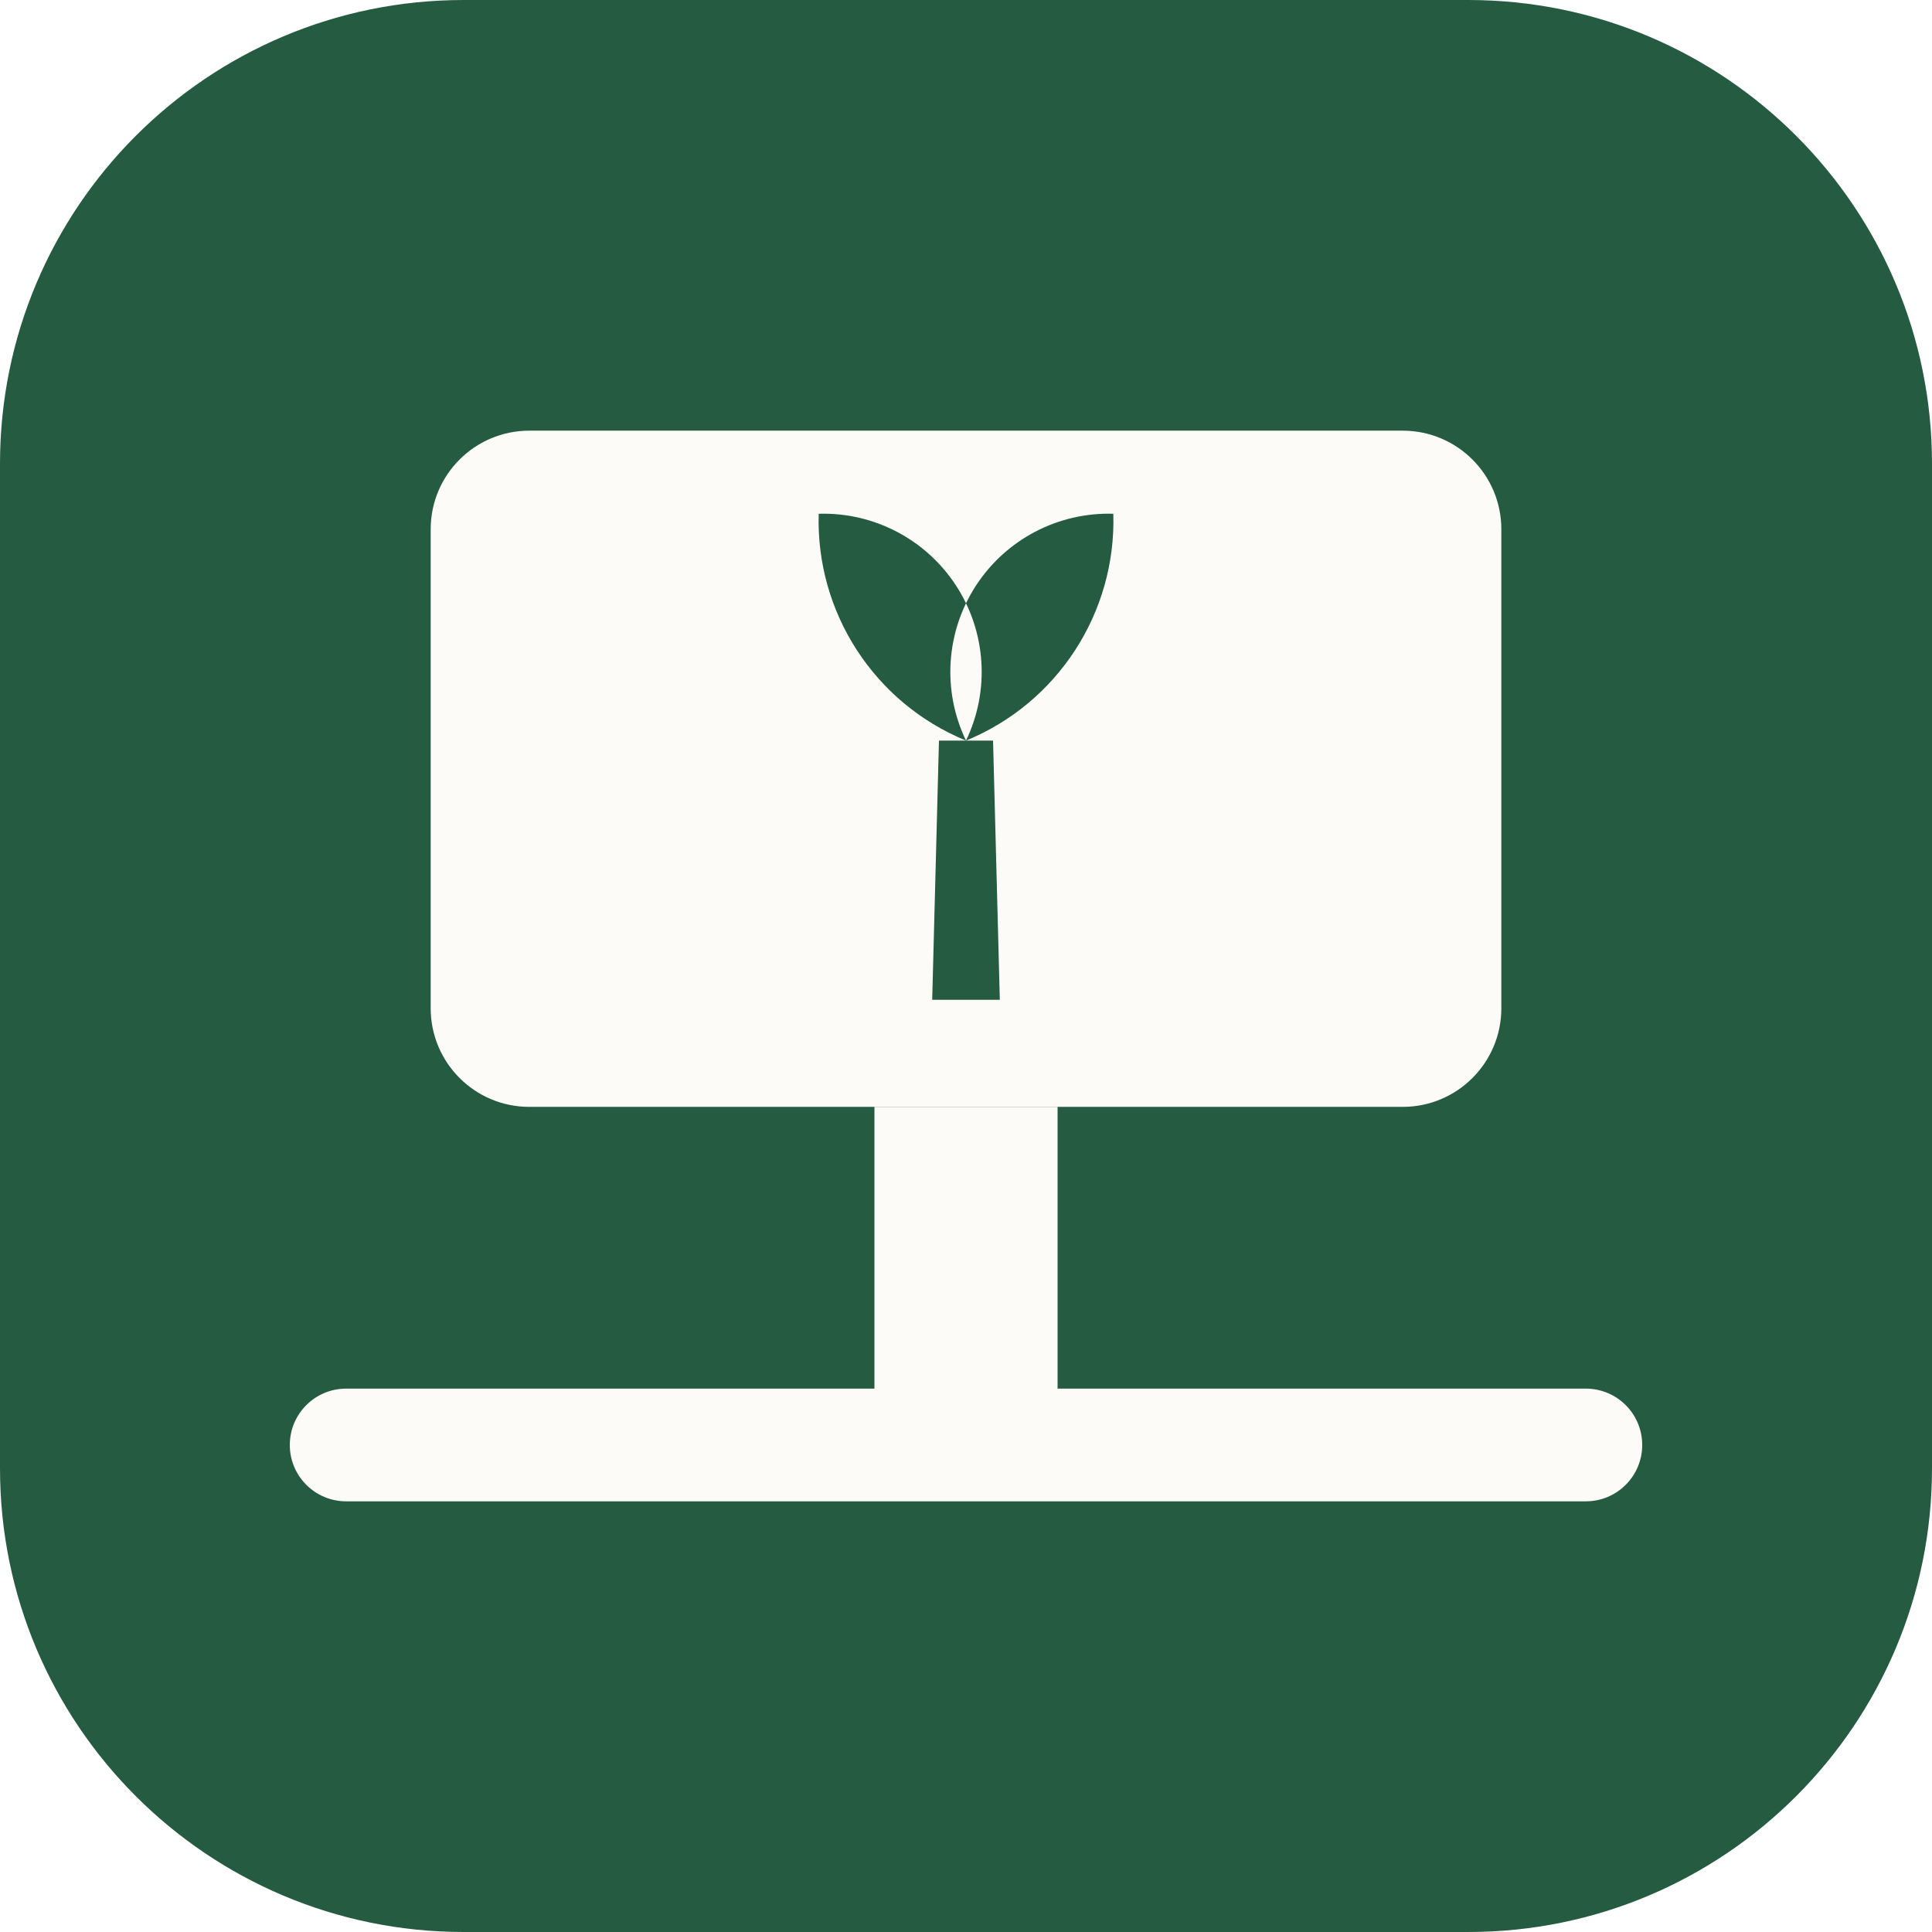
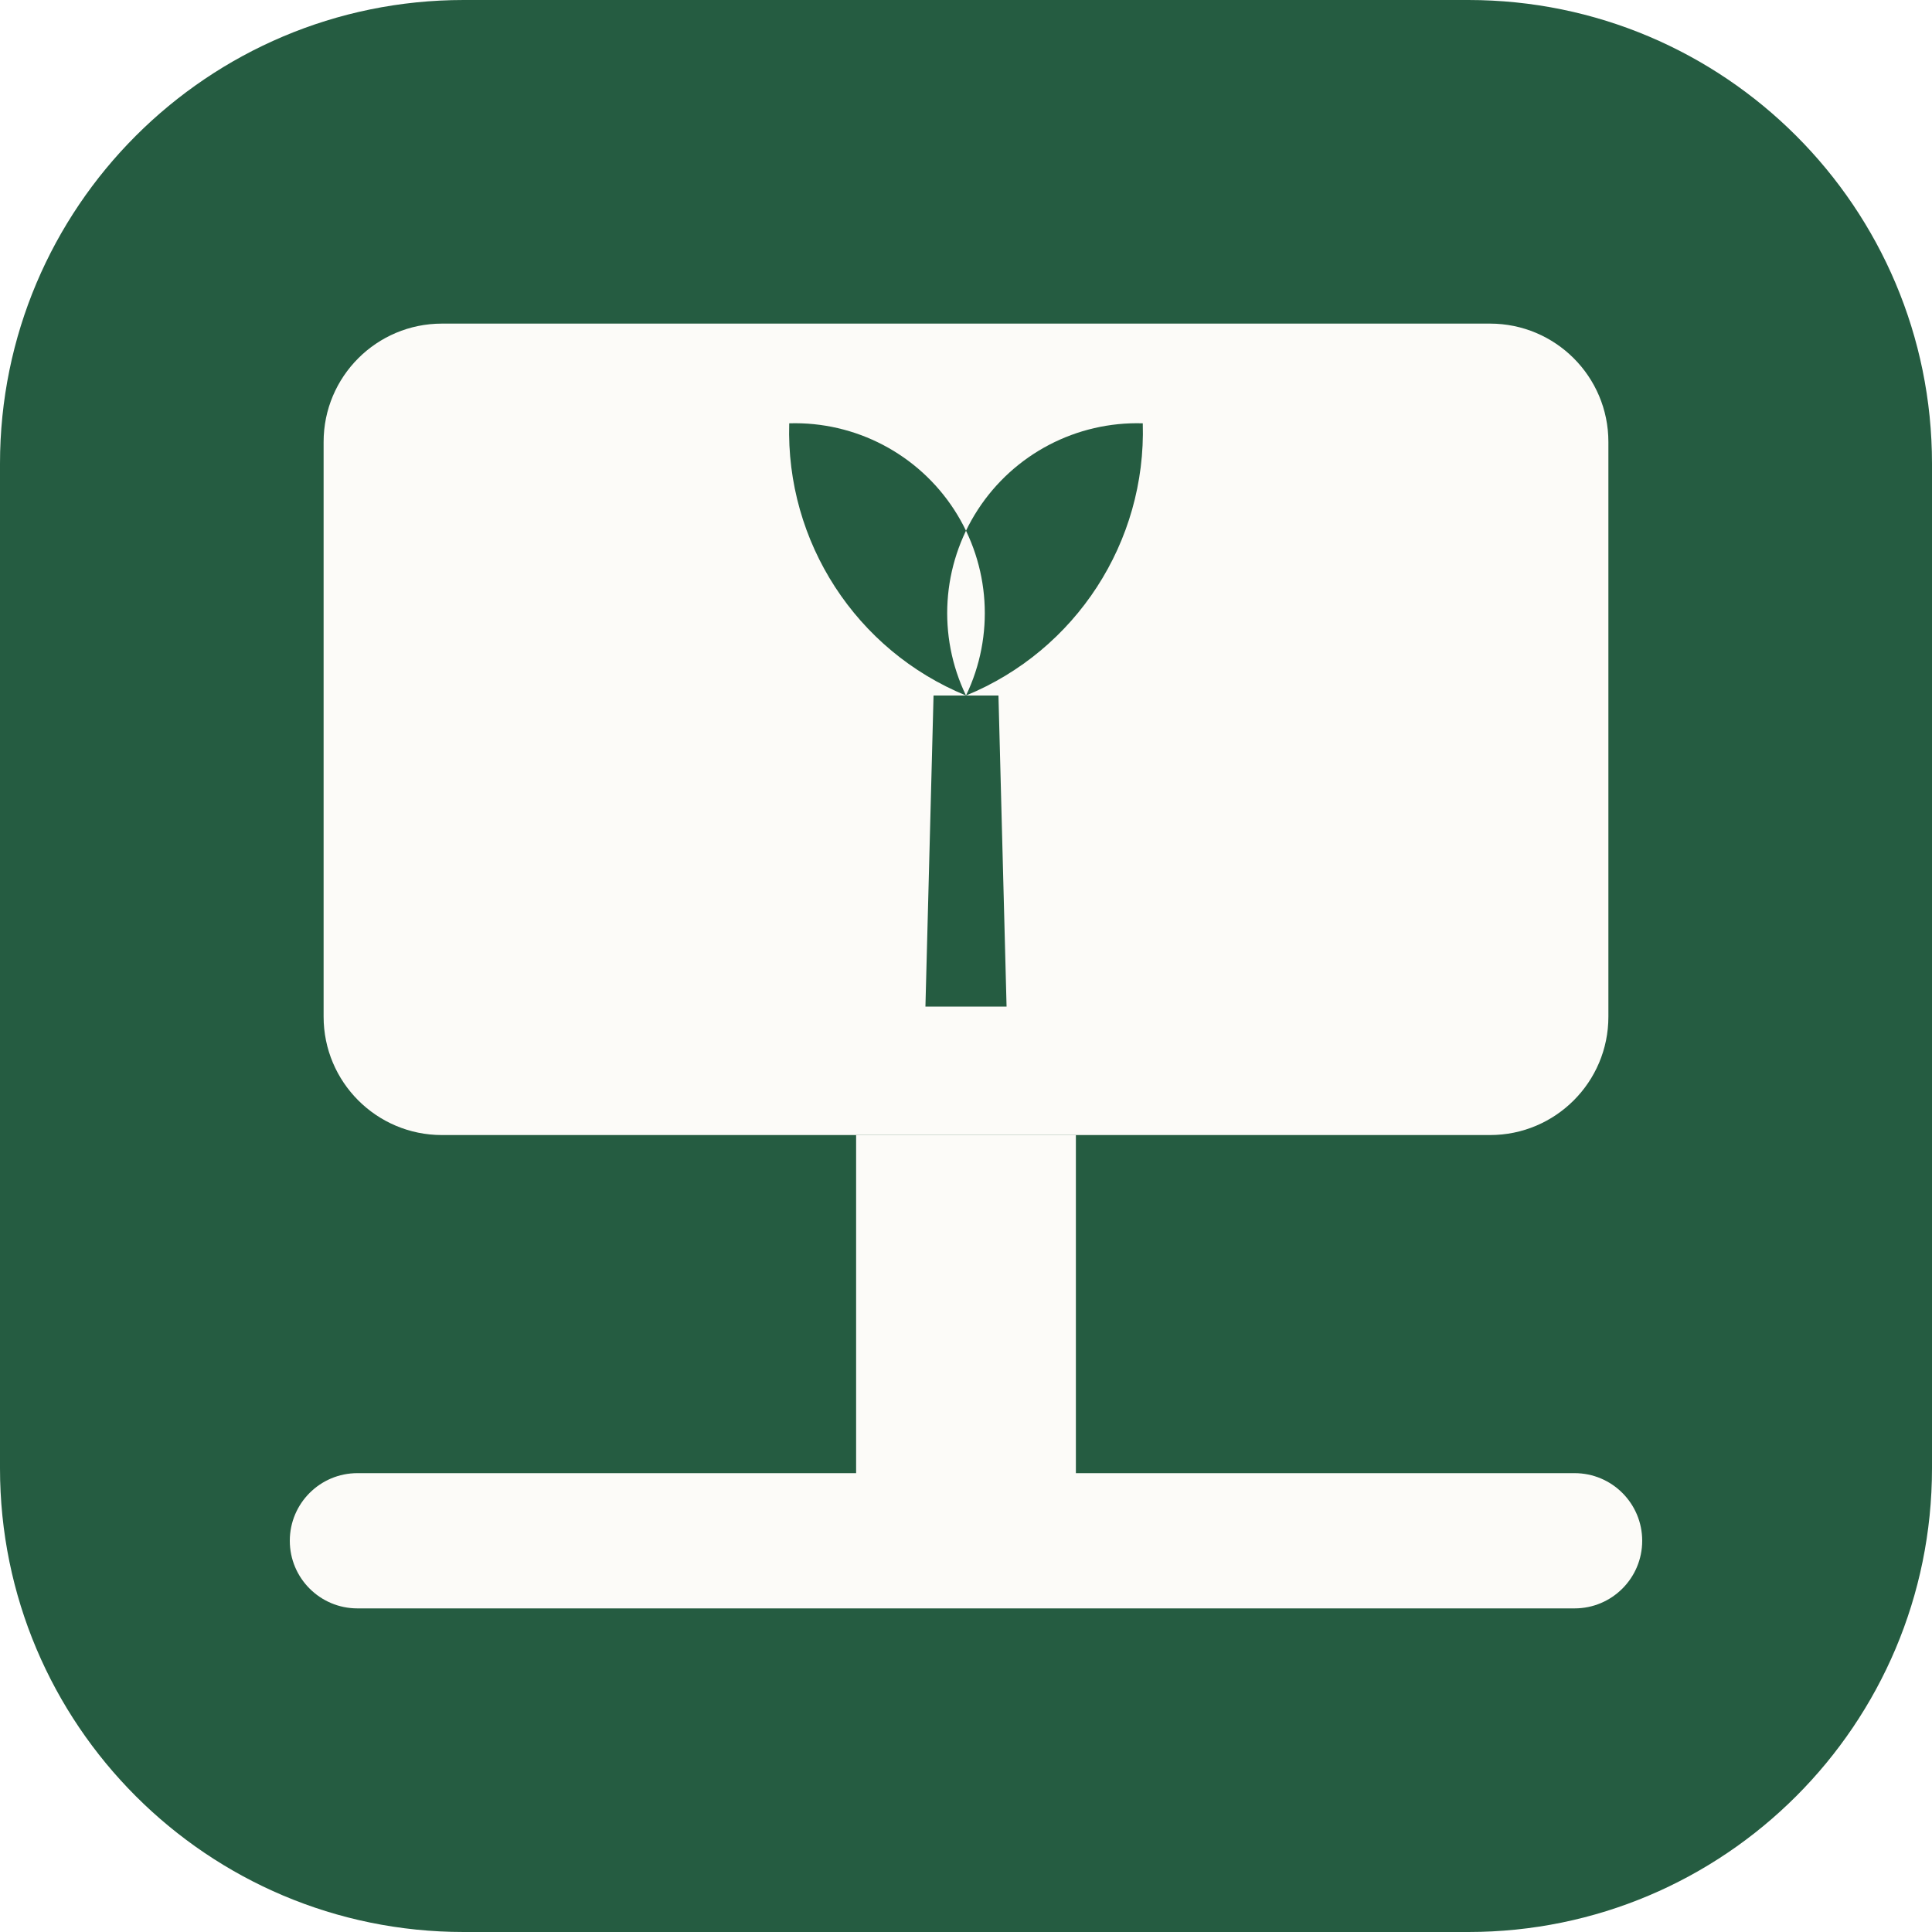
<svg xmlns="http://www.w3.org/2000/svg" viewBox="0 0 100 100" width="1000" height="1000" role="img" aria-label="Caelestis, L'Écran plein">
  <rect width="100" height="100" rx="24" fill="#255C41" />
-   <g transform="translate(13.542 16.458) scale(0.72917)">
+   <g transform="translate(6.250 9.750) scale(0.875)">
    <path fill-rule="evenodd" fill="#FCFBF8" d="M12 15A7 7 0 0 1 19 8L81 8A7 7 0 0 1 88 15L88 49A7 7 0 0 1 81 56L19 56A7 7 0 0 1 12 49Z M47.6 48.4L48.08 30L51.92 30L52.4 48.4Z M50 30A11.233 11.233 0 0 1 60.457 13.898A16.86 16.86 0 0 1 50 30Z M50 30A11.233 11.233 0 0 0 39.543 13.898A16.86 16.86 0 0 0 50 30Z" />
    <rect x="43.5" y="56" width="13" height="24" fill="#FCFBF8" />
-     <rect x="2" y="76" width="96" height="8" rx="4" fill="#FCFBF8" />
+     <rect x="10" y="76" width="80" height="8" rx="4" fill="#FCFBF8" />
  </g>
</svg>
